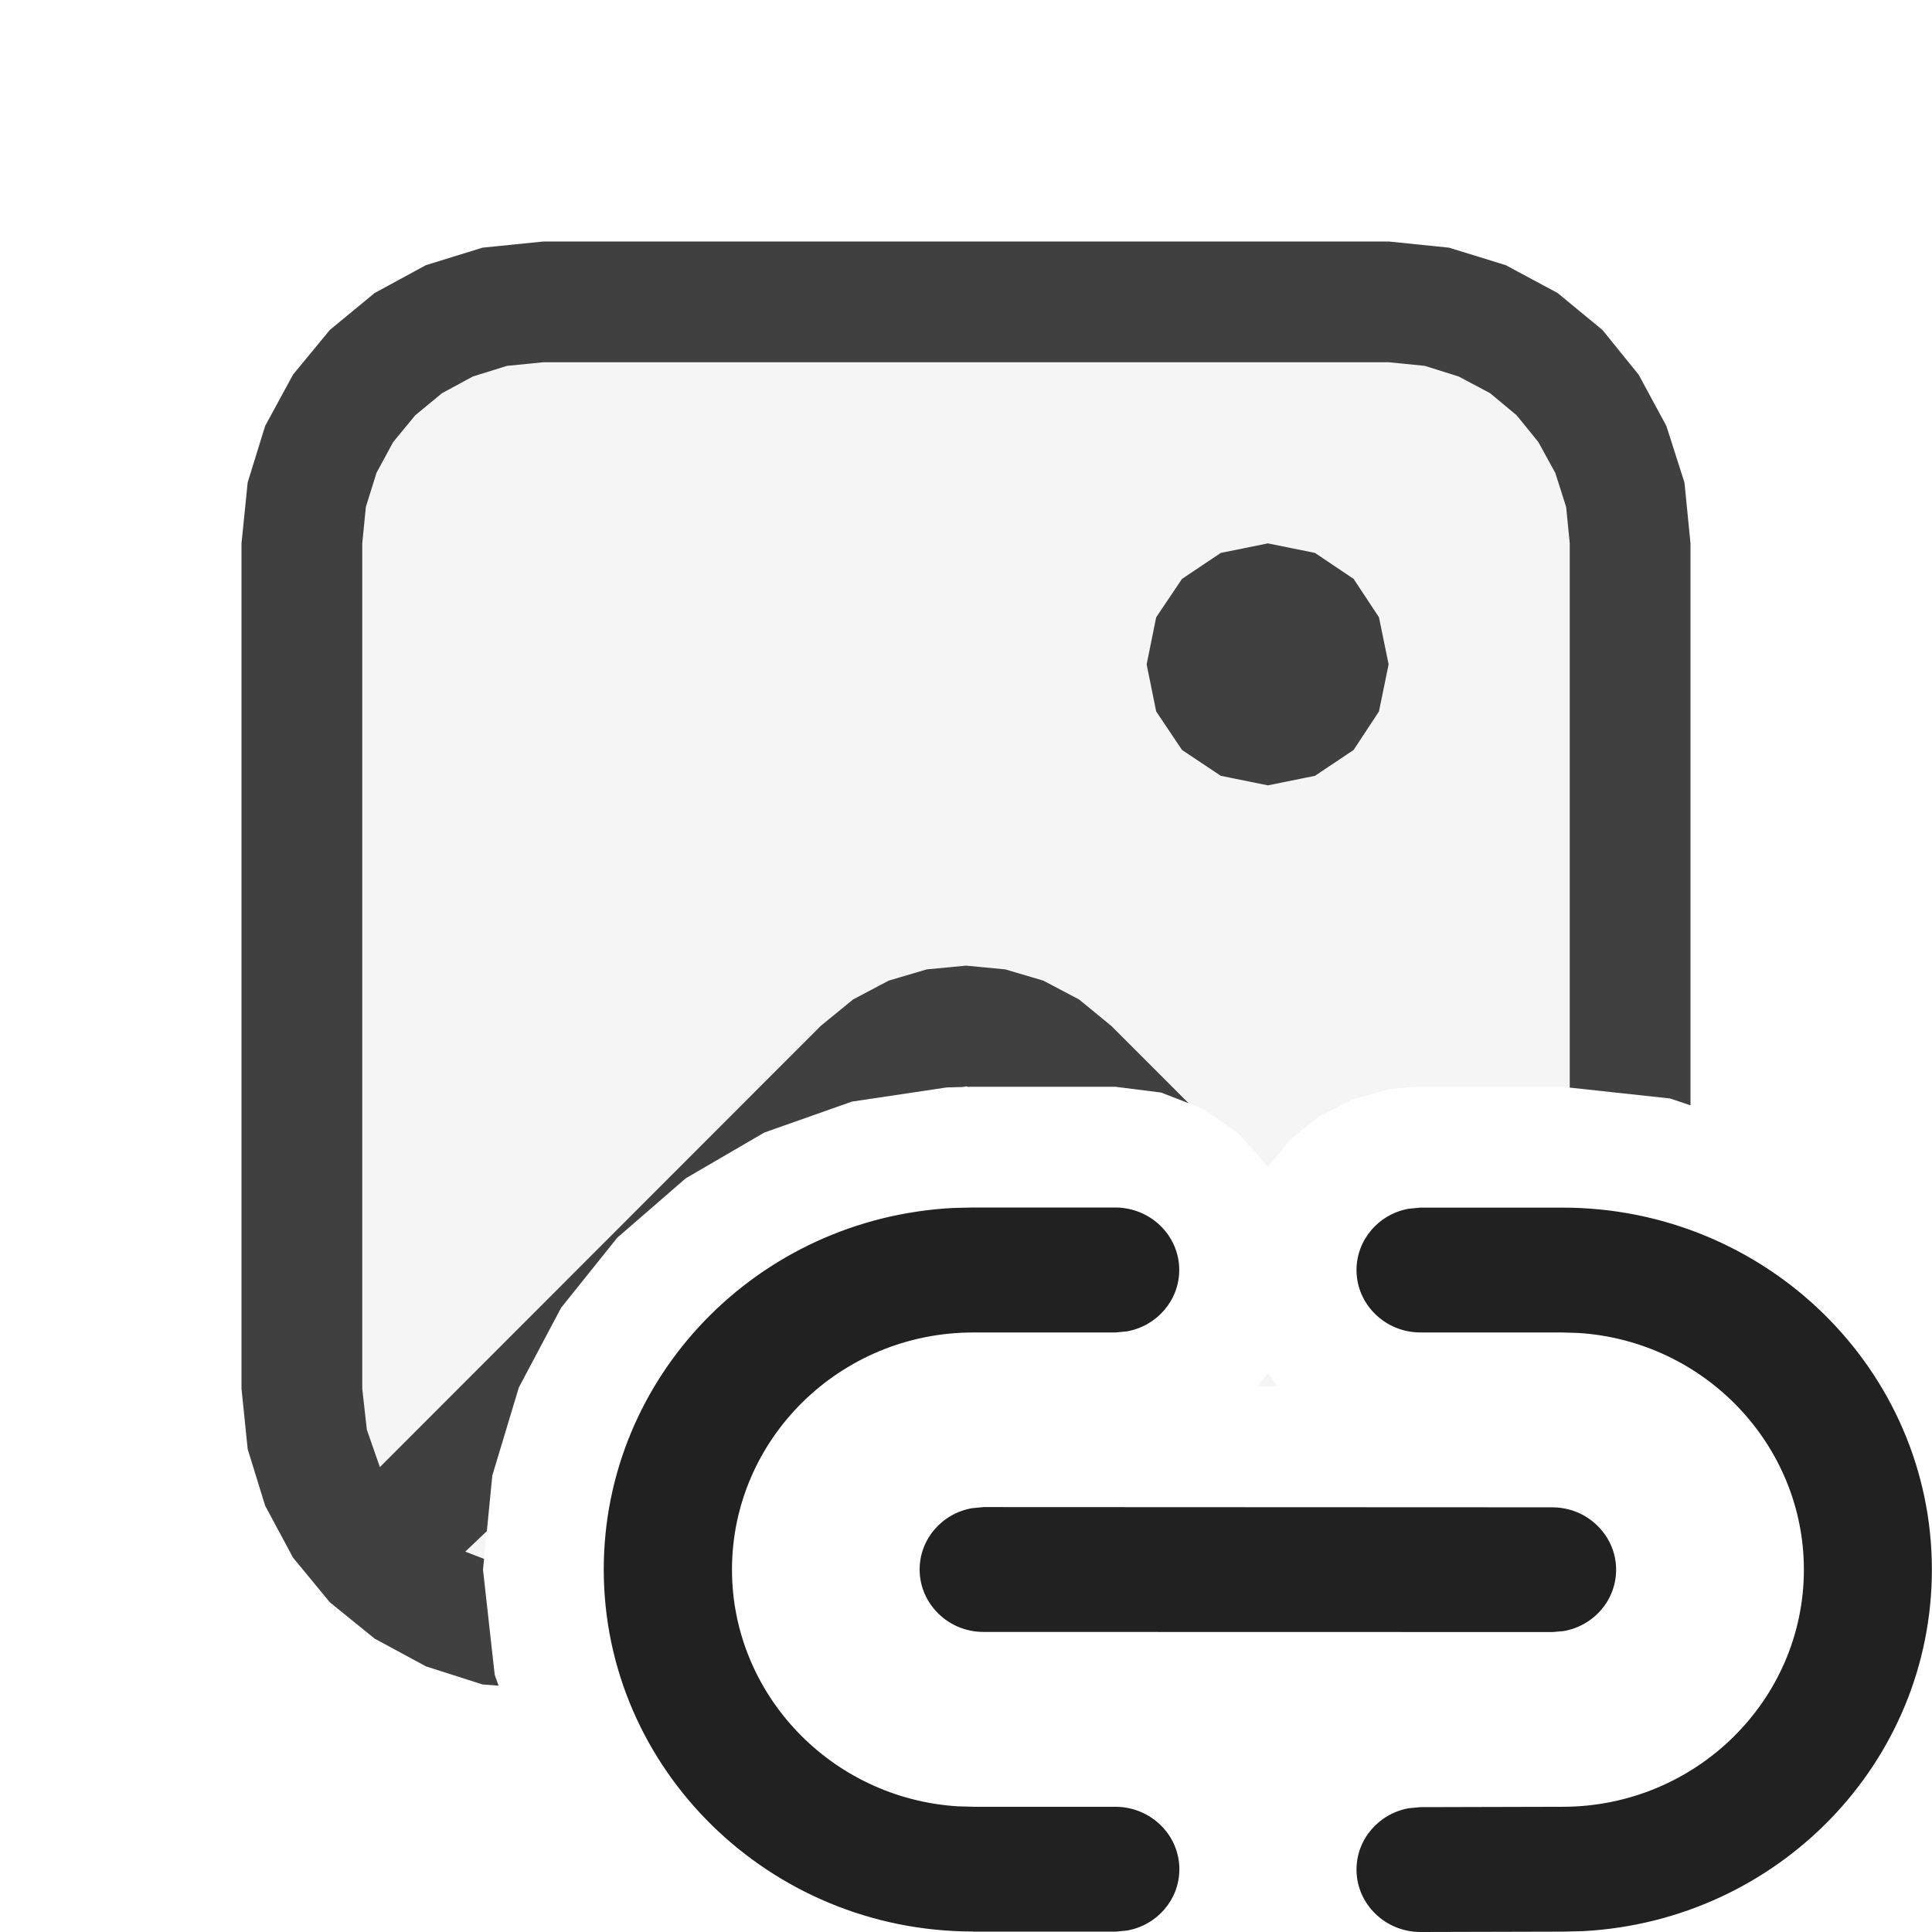
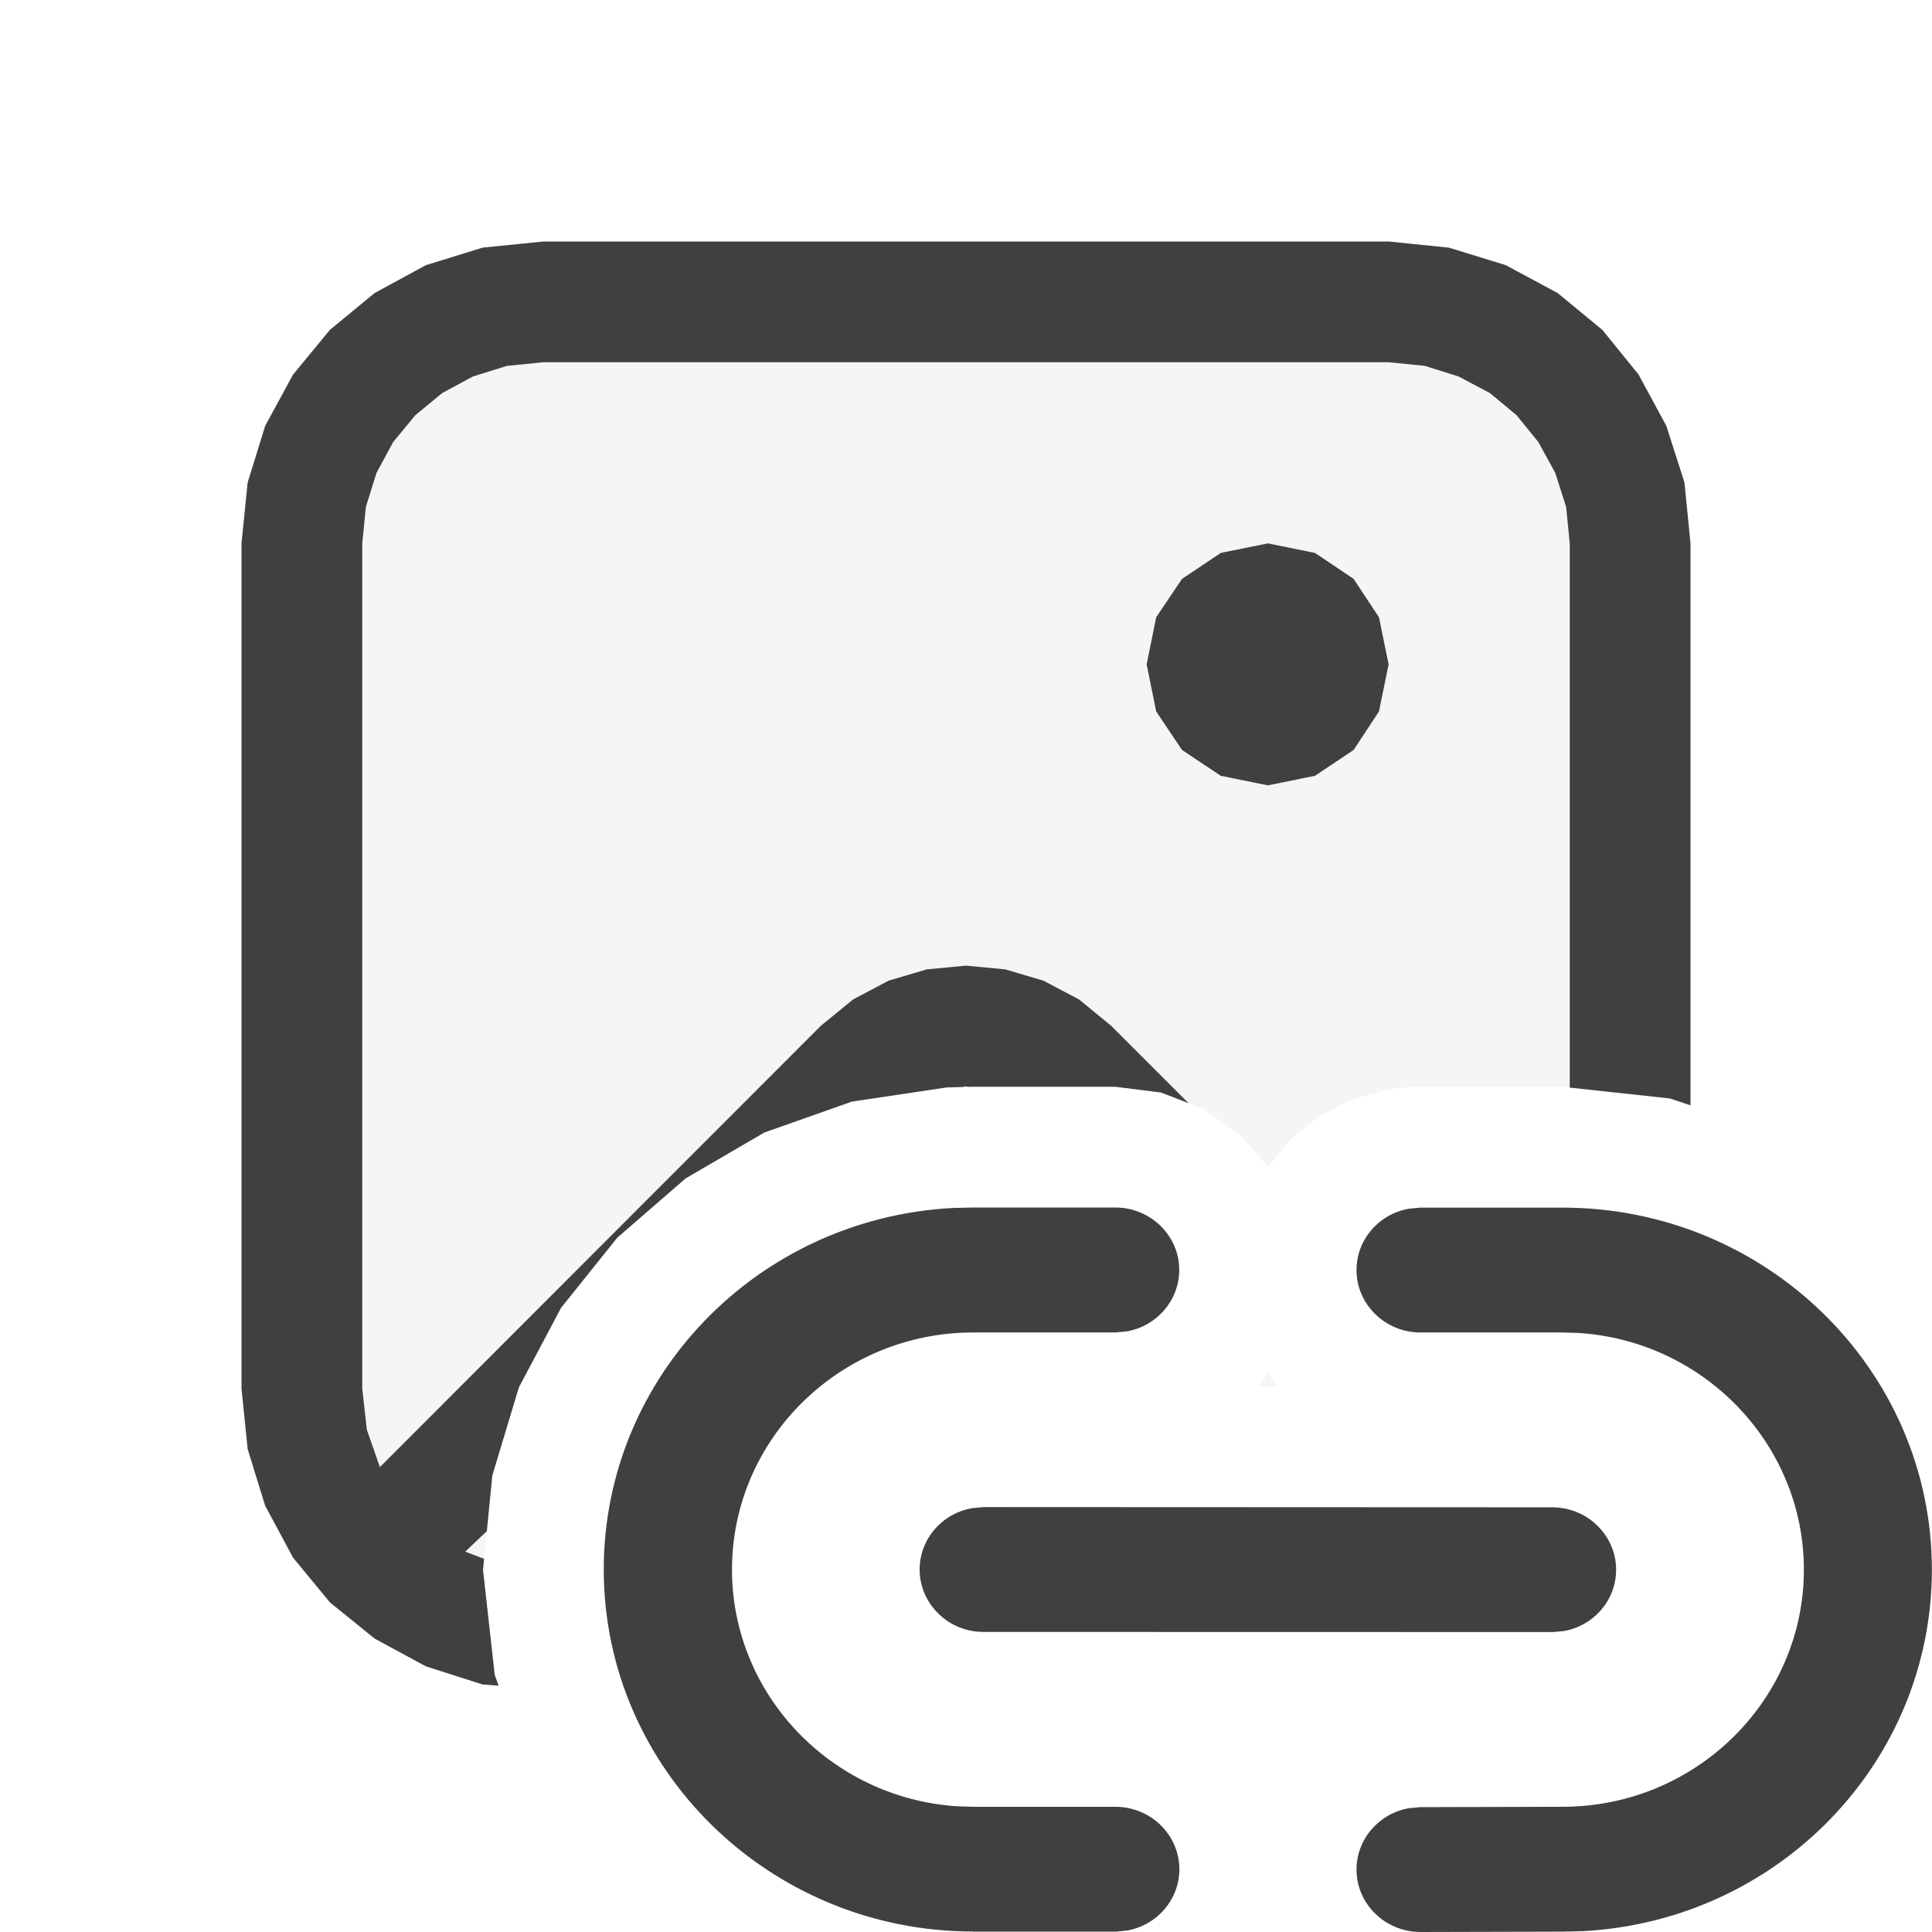
<svg xmlns="http://www.w3.org/2000/svg" version="1.1" id="Layer_1" x="0px" y="0px" width="16px" height="16px" viewBox="0 0 16 16" enable-background="new 0 0 16 16" xml:space="preserve">
  <g id="main">
    <g id="icon">
      <path d="M4.163,2.542L3.772,2.664L3.419,2.856L3.11,3.11L2.856,3.419L2.664,3.772L2.542,4.163L2.5,4.583L2.5,11.42L2.542,11.84L2.664,12.23L2.856,12.58L3.11,12.89L3.419,13.14L3.772,13.34L4.047,13.42L4,13L4.077,12.22L4.297,11.49L4.647,10.83L5.112,10.25L5.678,9.759L6.33,9.379L7.055,9.123L7.838,9.006L7.865,9.005L8.049,9L9.236,9L9.616,9.048L9.961,9.182L10.26,9.391L10.5,9.663L10.69,9.435L10.92,9.249L11.19,9.109L11.49,9.024L11.53,9.017L11.72,9L12.94,9L13.5,9.061L13.5,4.583L13.46,4.163L13.34,3.772L13.14,3.419L12.89,3.11L12.58,2.856L12.23,2.664L11.84,2.542L11.42,2.5L4.583,2.5zM10.42,11.48L10.58,11.48L10.5,11.37zz" fill="#F5F5F5" />
      <path d="M3.996,2.051L3.527,2.196L3.102,2.427L2.732,2.732L2.427,3.102L2.196,3.527L2.051,3.996L2,4.5L2,11.5L2.051,12L2.196,12.47L2.427,12.9L2.732,13.27L3.102,13.57L3.527,13.8L3.996,13.95L4.129,13.96L4.097,13.87L4,13L4.009,12.91L3.853,12.85L4.032,12.68L4.077,12.22L4.297,11.49L4.647,10.83L5.112,10.25L5.678,9.759L6.33,9.379L7.055,9.123L7.838,9.006L7.865,9.005L7.973,9.002L8,8.997L8.021,9.001L8.049,9L9.236,9L9.616,9.048L9.843,9.136L9.202,8.495L8.936,8.277L8.64,8.121L8.325,8.028L8,7.997L7.675,8.028L7.36,8.121L7.065,8.277L6.798,8.495L3.146,12.15L3.038,11.84L3,11.5L3,4.5L3.03,4.198L3.118,3.916L3.256,3.661L3.439,3.439L3.661,3.256L3.916,3.118L4.198,3.03L4.5,3L11.5,3L11.8,3.03L12.08,3.118L12.34,3.256L12.56,3.439L12.74,3.661L12.88,3.916L12.97,4.198L13,4.5L13,9.007L13.83,9.097L14,9.154L14,4.5L13.95,3.996L13.8,3.527L13.57,3.102L13.27,2.732L12.9,2.427L12.47,2.196L12,2.051L11.5,2L4.5,2zM10.11,4.579L9.789,4.794L9.575,5.112L9.496,5.502L9.575,5.892L9.789,6.211L10.11,6.425L10.5,6.504L10.89,6.425L11.21,6.211L11.42,5.892L11.5,5.502L11.42,5.112L11.21,4.794L10.89,4.579L10.5,4.5zz" fill="#404040" />
    </g>
    <g id="overlay">
-       <path d="M11.764,16c-0.291,-0,-0.529,-0.231,-0.53,-0.515c-0.001,-0.25,0.181,-0.464,0.432,-0.51l0.095,-0.009l1.179,-0.003c1.102,0,1.999,-0.881,1.999,-1.964c0,-1.032,-0.82,-1.893,-1.867,-1.96l-0.135,-0.004l-1.173,0c-0.292,0,-0.53,-0.232,-0.53,-0.517c0,-0.25,0.183,-0.464,0.434,-0.508l0.095,-0.009l1.177,0c1.687,0,3.059,1.345,3.059,2.998c0,1.593,-1.269,2.907,-2.889,2.994l-0.165,0.004L11.764,16zM8.059,15.996C6.372,15.996,5,14.651,5,12.998c0,-1.593,1.27,-2.908,2.891,-2.994l0.171,-0.004l1.174,0c0.292,0,0.53,0.232,0.53,0.517c0,0.25,-0.183,0.464,-0.434,0.509l-0.095,0.009l-1.177,-0c-1.102,0,-1.998,0.881,-1.998,1.964c0,1.032,0.82,1.893,1.867,1.96l0.135,0.004l1.173,-0c0.292,0,0.53,0.232,0.53,0.517c0,0.25,-0.183,0.464,-0.434,0.508l-0.091,0.009H8.059zM8.146,13.515c-0.142,-0,-0.276,-0.054,-0.376,-0.153c-0.099,-0.098,-0.154,-0.227,-0.154,-0.364c0,-0.25,0.183,-0.464,0.435,-0.508l0.095,-0.009l4.708,0.002c0.142,0,0.276,0.054,0.376,0.153c0.099,0.098,0.154,0.227,0.154,0.364c-0,0.25,-0.183,0.464,-0.435,0.508l-0.091,0.008L8.146,13.515z" id="c1" fill="#212121" />
+       <path d="M11.764,16c-0.291,-0,-0.529,-0.231,-0.53,-0.515c-0.001,-0.25,0.181,-0.464,0.432,-0.51l0.095,-0.009l1.179,-0.003c1.102,0,1.999,-0.881,1.999,-1.964c0,-1.032,-0.82,-1.893,-1.867,-1.96l-0.135,-0.004l-1.173,0c-0.292,0,-0.53,-0.232,-0.53,-0.517c0,-0.25,0.183,-0.464,0.434,-0.508l0.095,-0.009l1.177,0c1.687,0,3.059,1.345,3.059,2.998c0,1.593,-1.269,2.907,-2.889,2.994l-0.165,0.004L11.764,16zM8.059,15.996C6.372,15.996,5,14.651,5,12.998c0,-1.593,1.27,-2.908,2.891,-2.994l0.171,-0.004l1.174,0c0.292,0,0.53,0.232,0.53,0.517c0,0.25,-0.183,0.464,-0.434,0.509l-0.095,0.009l-1.177,-0c-1.102,0,-1.998,0.881,-1.998,1.964c0,1.032,0.82,1.893,1.867,1.96l0.135,0.004l1.173,-0c0.292,0,0.53,0.232,0.53,0.517c0,0.25,-0.183,0.464,-0.434,0.508l-0.091,0.009H8.059zM8.146,13.515c-0.142,-0,-0.276,-0.054,-0.376,-0.153c-0.099,-0.098,-0.154,-0.227,-0.154,-0.364c0,-0.25,0.183,-0.464,0.435,-0.508l0.095,-0.009l4.708,0.002c0.142,0,0.276,0.054,0.376,0.153c0.099,0.098,0.154,0.227,0.154,0.364c-0,0.25,-0.183,0.464,-0.435,0.508l-0.091,0.008L8.146,13.515z" id="c1" fill="#404040" />
    </g>
  </g>
</svg>
